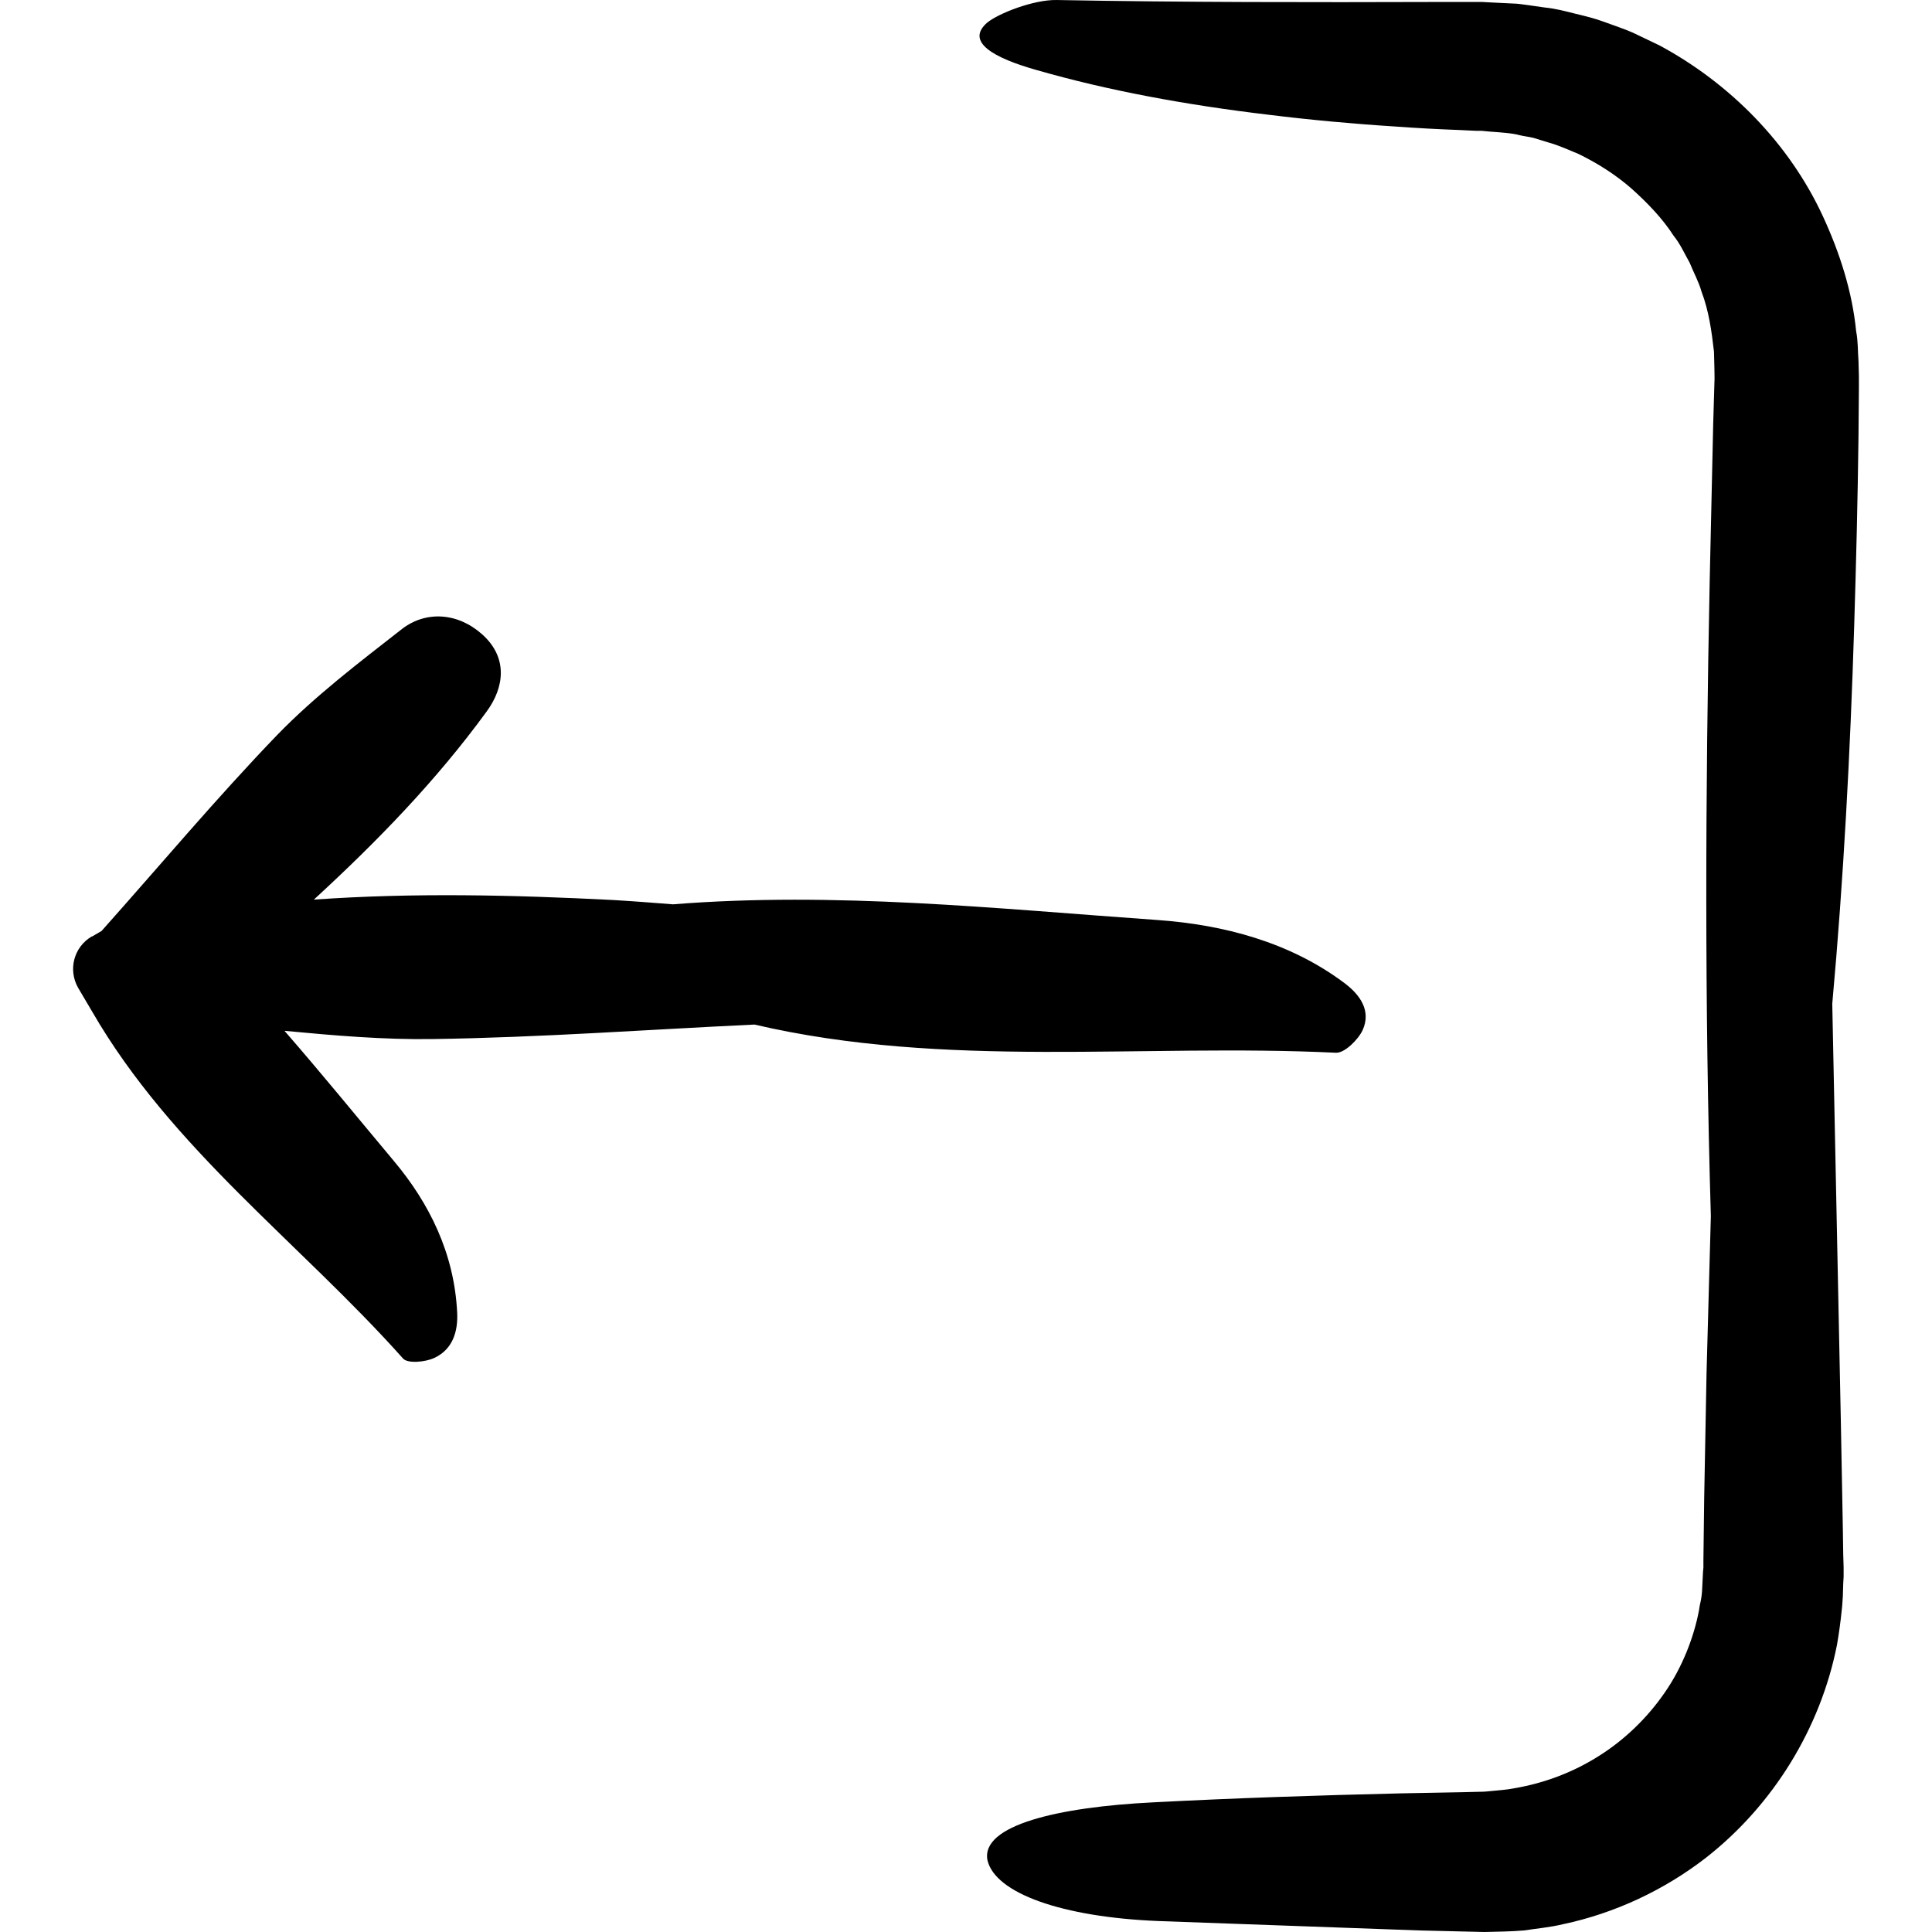
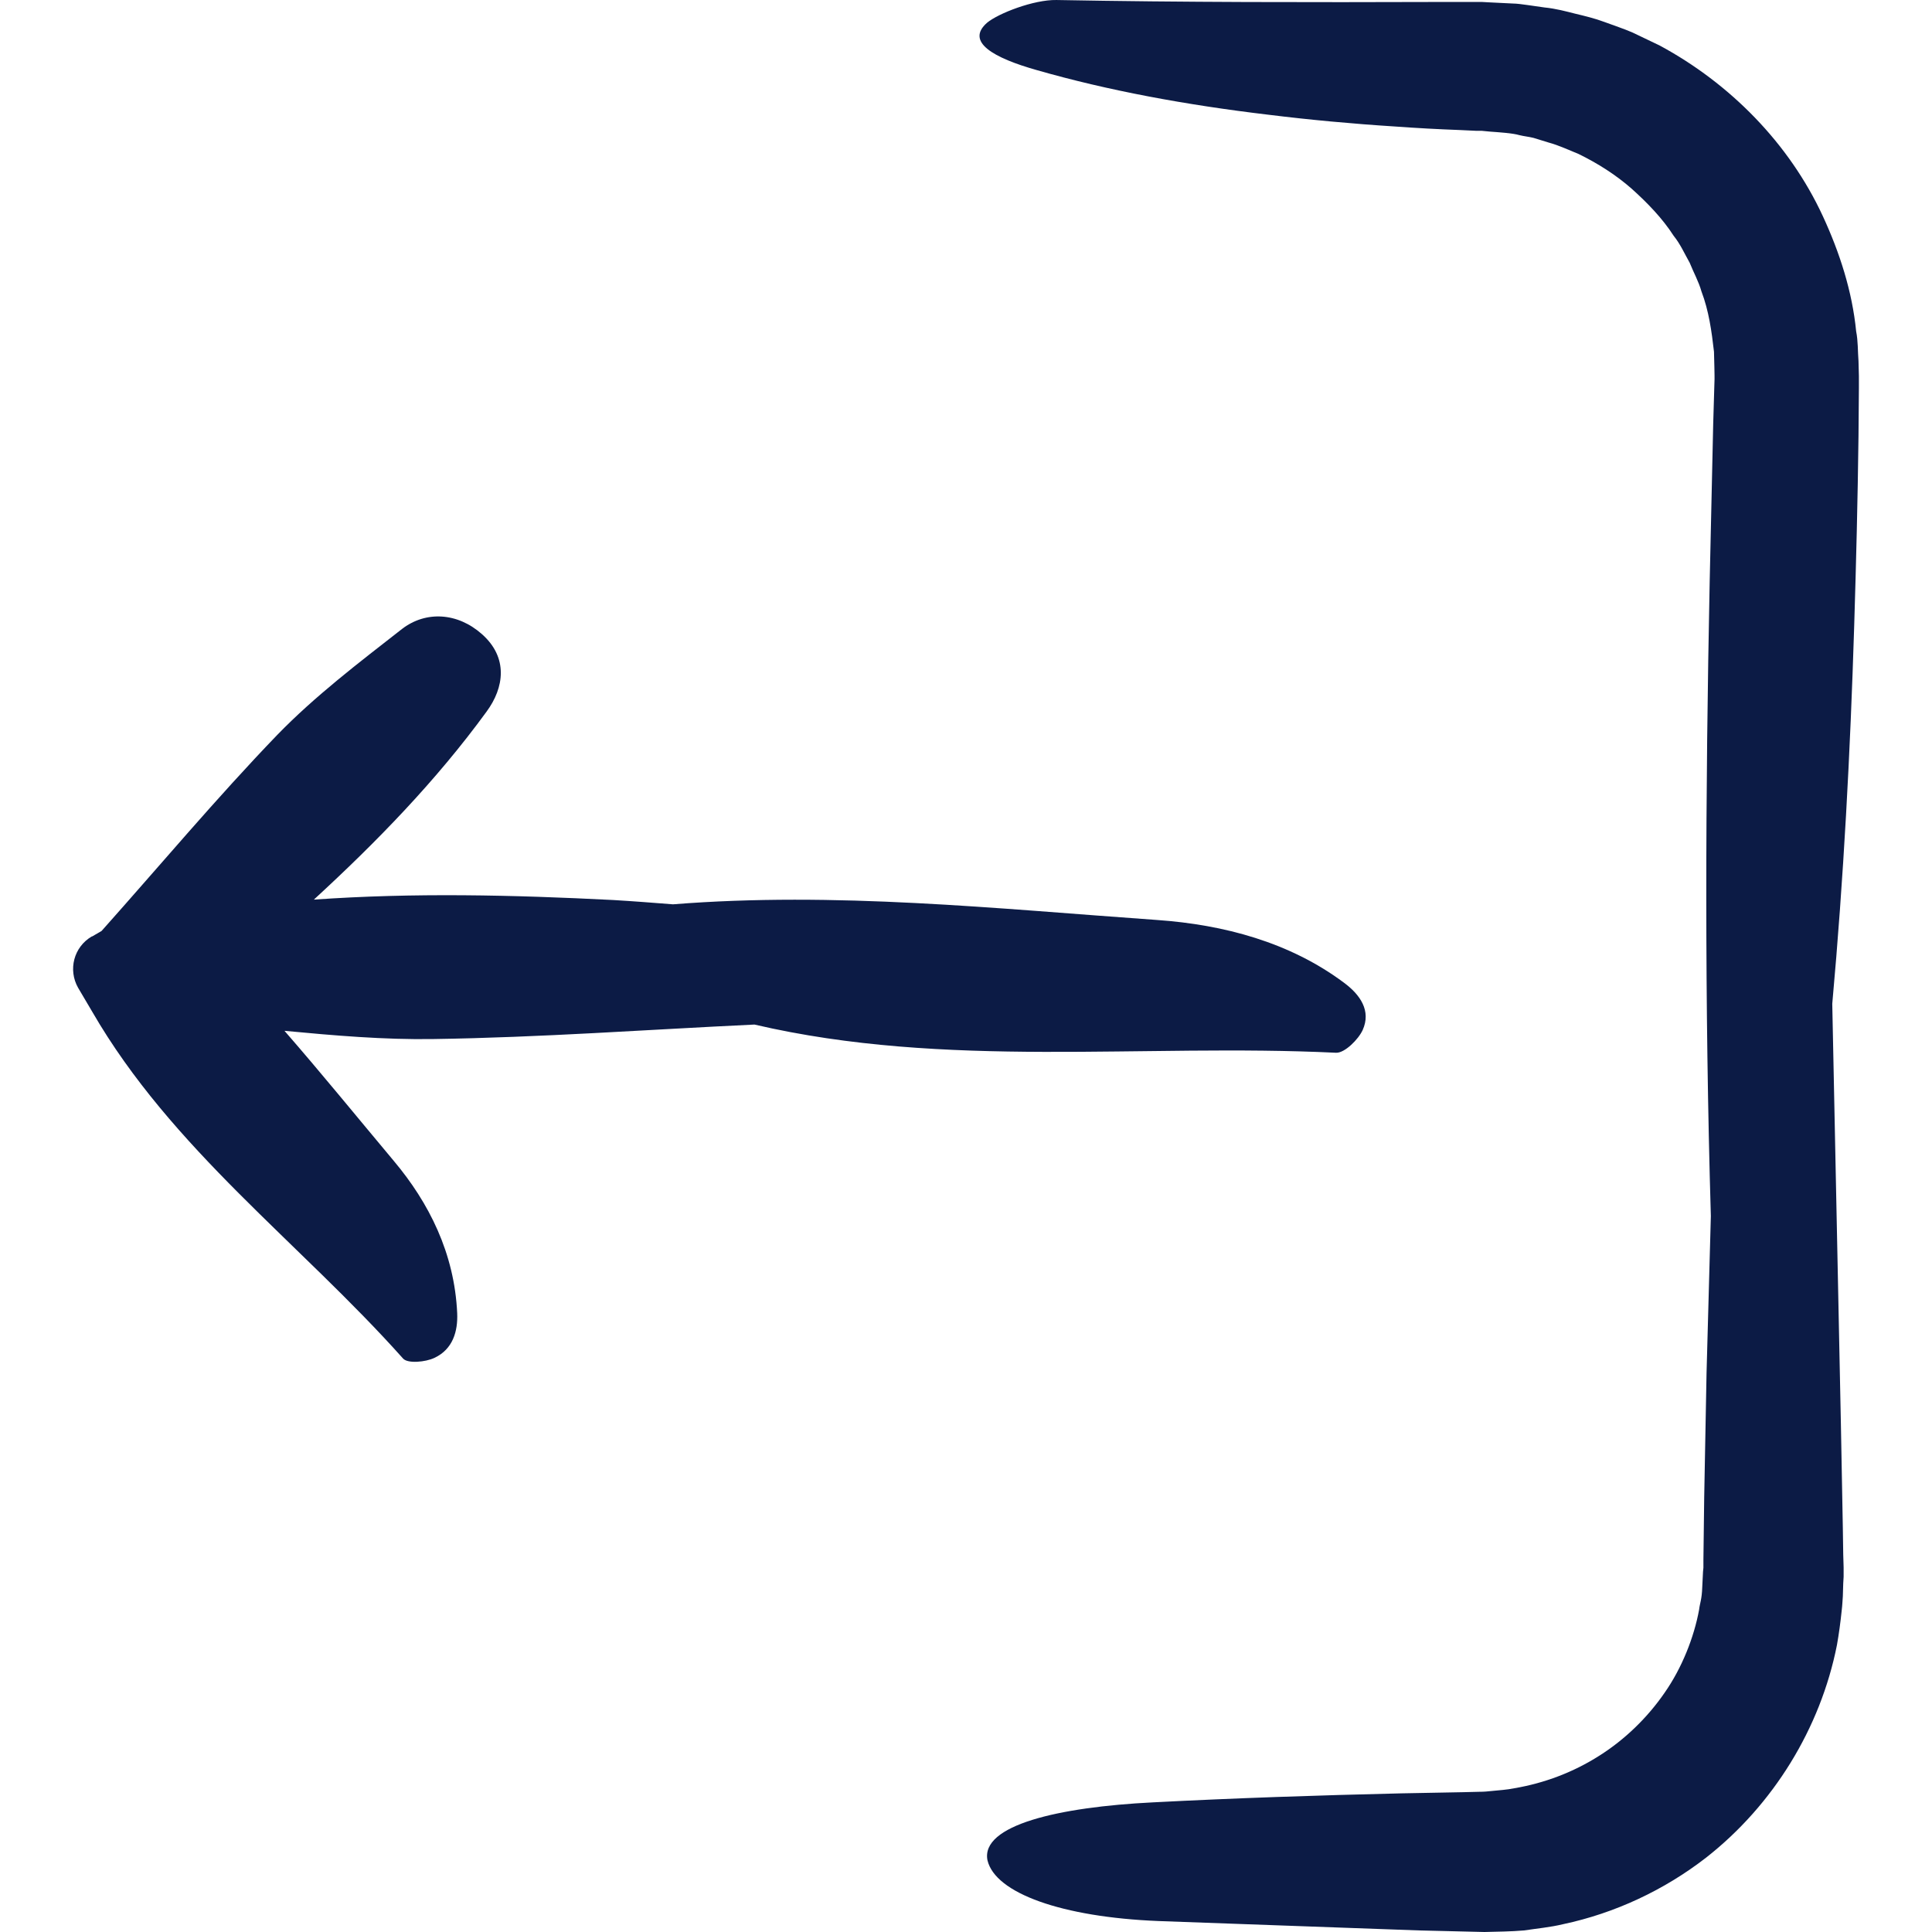
- <svg xmlns="http://www.w3.org/2000/svg" version="1.1" id="Capa_1" x="0px" y="0px" viewBox="0 0 493.302 493.302" style="enable-background:new 0 0 493.302 493.302;" xml:space="preserve">
+ <svg xmlns="http://www.w3.org/2000/svg" version="1.1" id="Capa_1" x="0px" y="0px" viewBox="0 0 493.302 493.302" style="enable-background:new 0 0 493.302 493.302;" xml:space="preserve" fill="#0C1B45">
  <g>
    <g>
      <path d="M295.736,490.502c22.1,0.8,44.4,1.6,66.6,2.4l16.7,0.4c3.4-0.1,6.7-0.1,10.1-0.4c3.3-0.5,6.7-0.8,10-1.6    c13.2-2.8,25.8-8.7,36.5-17c17.1-13.4,29.2-33,33.4-54.3c0.5-2.8,0.9-5.8,1.2-8.7c0.2-1.6,0.2-2.6,0.3-3.7l0.1-3.3l0.1-1.7v-1.6    v-0.8l-0.1-3.3l-0.1-6.7l-0.5-26.8l-2.2-107.1c2.9-32,4.6-64.2,5.6-96.5c0.5-16.2,0.9-32.3,1.1-48.5l0.1-12.2v-3.1l-0.1-3.8    c-0.2-2.5-0.1-5.1-0.6-7.6c-1-10.2-4.2-20.1-8.5-29.4c-8.6-18.6-23.7-33.9-41.7-43.6l-6.9-3.3c-2.3-1-4.8-1.8-7.2-2.7    c-2.4-0.9-4.9-1.5-7.4-2.1c-2.4-0.6-4.9-1.3-7.9-1.6l-4.2-0.6c-1.4-0.2-2.9-0.4-3.8-0.4l-6.1-0.3l-1.8-0.1h-0.8h-1.5h-3h-6.1    c-32.5,0.1-65,0.1-97.3-0.5c-5.8-0.1-14.8,3.4-17.7,5.8c-5.6,4.9,1.7,9,12.7,12.1c18.1,5.2,38.1,8.9,59.2,11.4    c10.5,1.3,21.3,2.3,32.3,3c5.5,0.4,11,0.7,16.5,0.9l4.2,0.2h1h0.5h0.1l0,0c-0.3,0,0.7,0-0.6,0h0.1h0.3l2.1,0.2    c2.7,0.2,5.8,0.4,7.5,0.9c1.2,0.3,2.4,0.4,3.6,0.7l3.9,1.2c2.6,0.7,5.1,1.9,7.6,2.9c4.9,2.4,9.5,5.3,13.6,8.9    c4,3.6,7.8,7.5,10.7,12c1.7,2.1,2.8,4.6,4.1,6.9c1,2.5,2.3,4.8,3,7.3c1.9,5,2.6,10.2,3.2,15.4l0.1,3.9c0,1.3,0.1,2.6,0,4.4    l-0.3,10.1l-0.9,40.4c-1.1,53.8-1.3,107.8,0.3,161.9c-0.4,13.4-0.7,26.7-1.1,40.1l-0.6,31.8l-0.2,15.9v1.9v0.1l-0.1,1l-0.2,4    c-0.1,3.1-0.6,4-0.8,5.7c-1.3,7.1-4.4,14.9-8.8,21.2c-4.4,6.4-10.2,12-16.7,16.1c-6.6,4.2-14,7-21.7,8.3c-1.9,0.4-3.9,0.5-5.8,0.7    c-1.1,0.1-1.7,0.2-3.2,0.2l-4,0.1l-15.9,0.3c-21.2,0.5-42.3,1.2-63.4,2.3c-24,1.2-44,5.8-42.2,14.8    C254.136,483.402,271.136,489.502,295.736,490.502z" />
      <path d="M341.136,268.802c2.2,0.1,5.7-3.4,6.8-5.8c2.2-4.9-0.6-9-4.8-12.1c-13.8-10.3-30.6-14.8-47.7-16    c-41.1-2.9-82.2-7.3-123.6-4c-5.1-0.4-10.2-0.8-15.3-1.1c-25.5-1.3-51-1.9-76.4-0.1c16-14.7,31.2-30.3,44.1-48    c4.5-6.1,5.6-13.8-1.2-19.8c-6.2-5.5-14.3-6-20.4-1.3c-11,8.6-22.2,17.1-31.9,27.1c-15.5,16.1-29.9,33.3-44.8,50l-2.4,1.4h-0.1    c-4.6,2.7-6.1,8.5-3.5,13.1l3.6,6.1c20.3,35.1,53,59,79.4,88.6c1.2,1.3,5.7,0.9,8-0.2c4.7-2.2,6-6.8,5.8-11.4    c-0.7-15.3-7.2-28.2-16.2-38.9c-9.3-11.1-18.4-22.3-27.9-33.2c12.7,1.2,25.4,2.3,38,2.1c27.3-0.4,54.6-2.4,82-3.7    C241.536,273.002,291.636,266.402,341.136,268.802z" />
    </g>
  </g>
  <g>
</g>
  <g>
</g>
  <g>
</g>
  <g>
</g>
  <g>
</g>
  <g>
</g>
  <g>
</g>
  <g>
</g>
  <g>
</g>
  <g>
</g>
  <g>
</g>
  <g>
</g>
  <g>
</g>
  <g>
</g>
  <g>
</g>
</svg>
